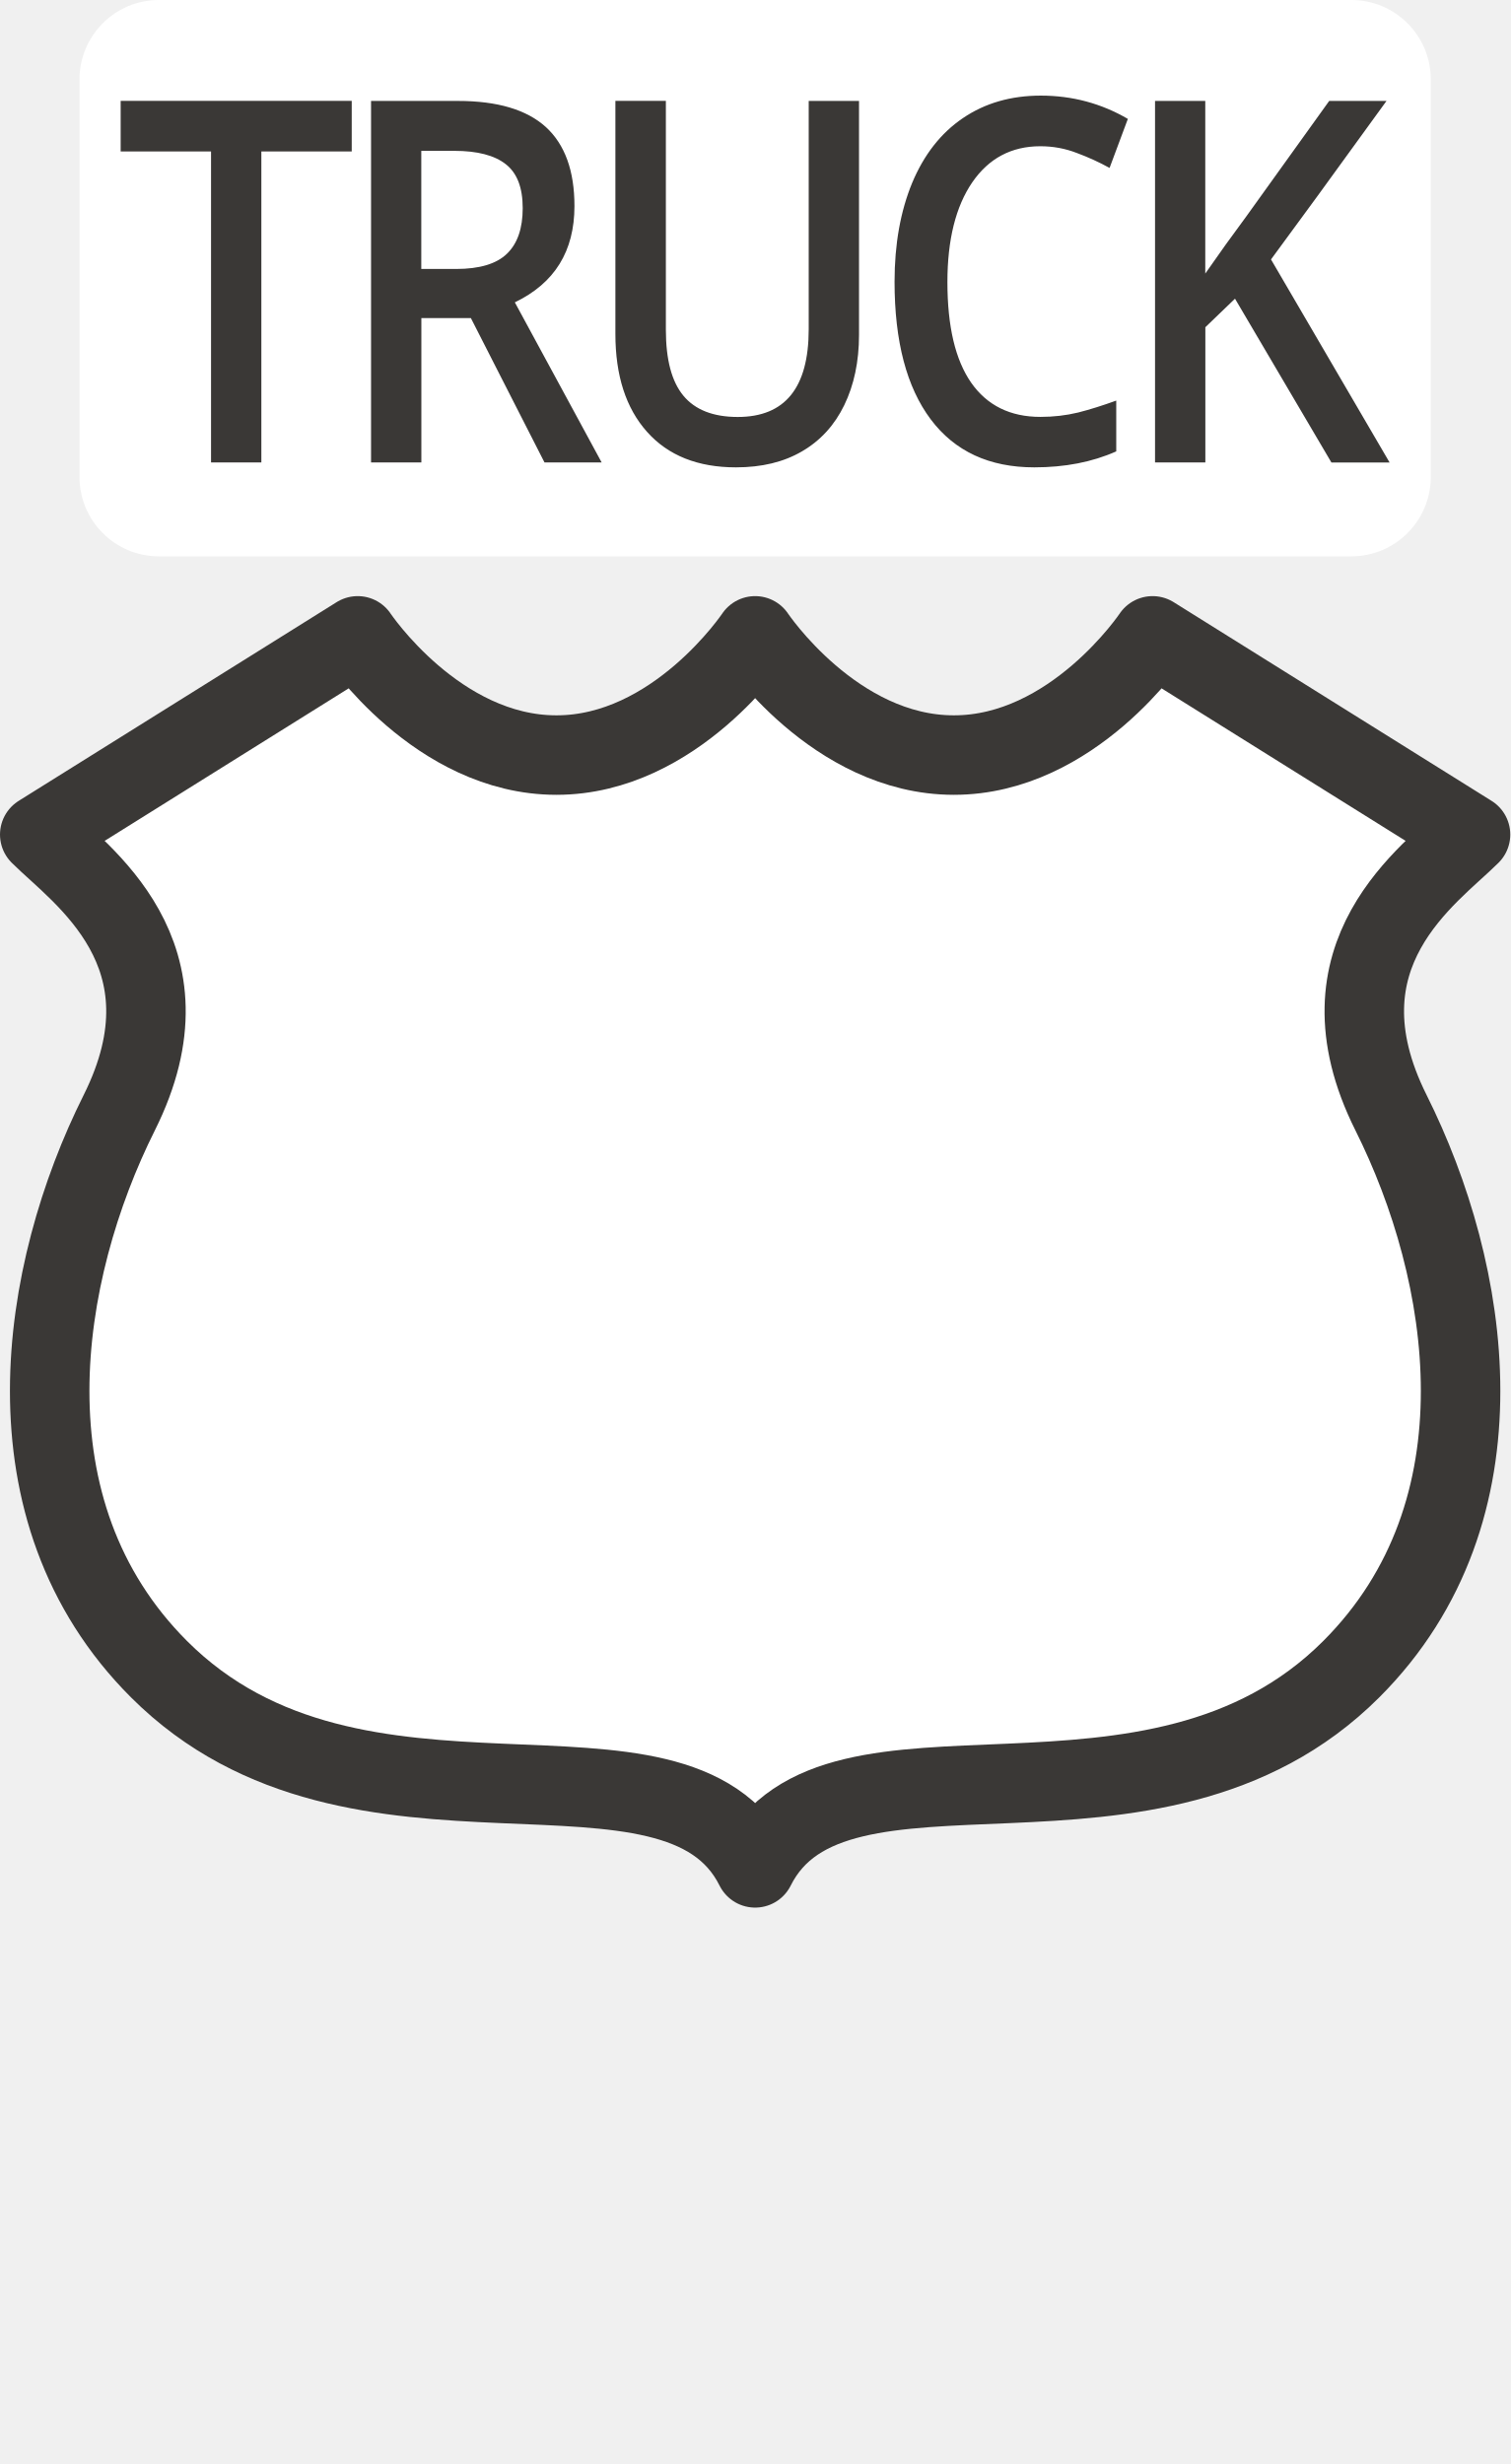
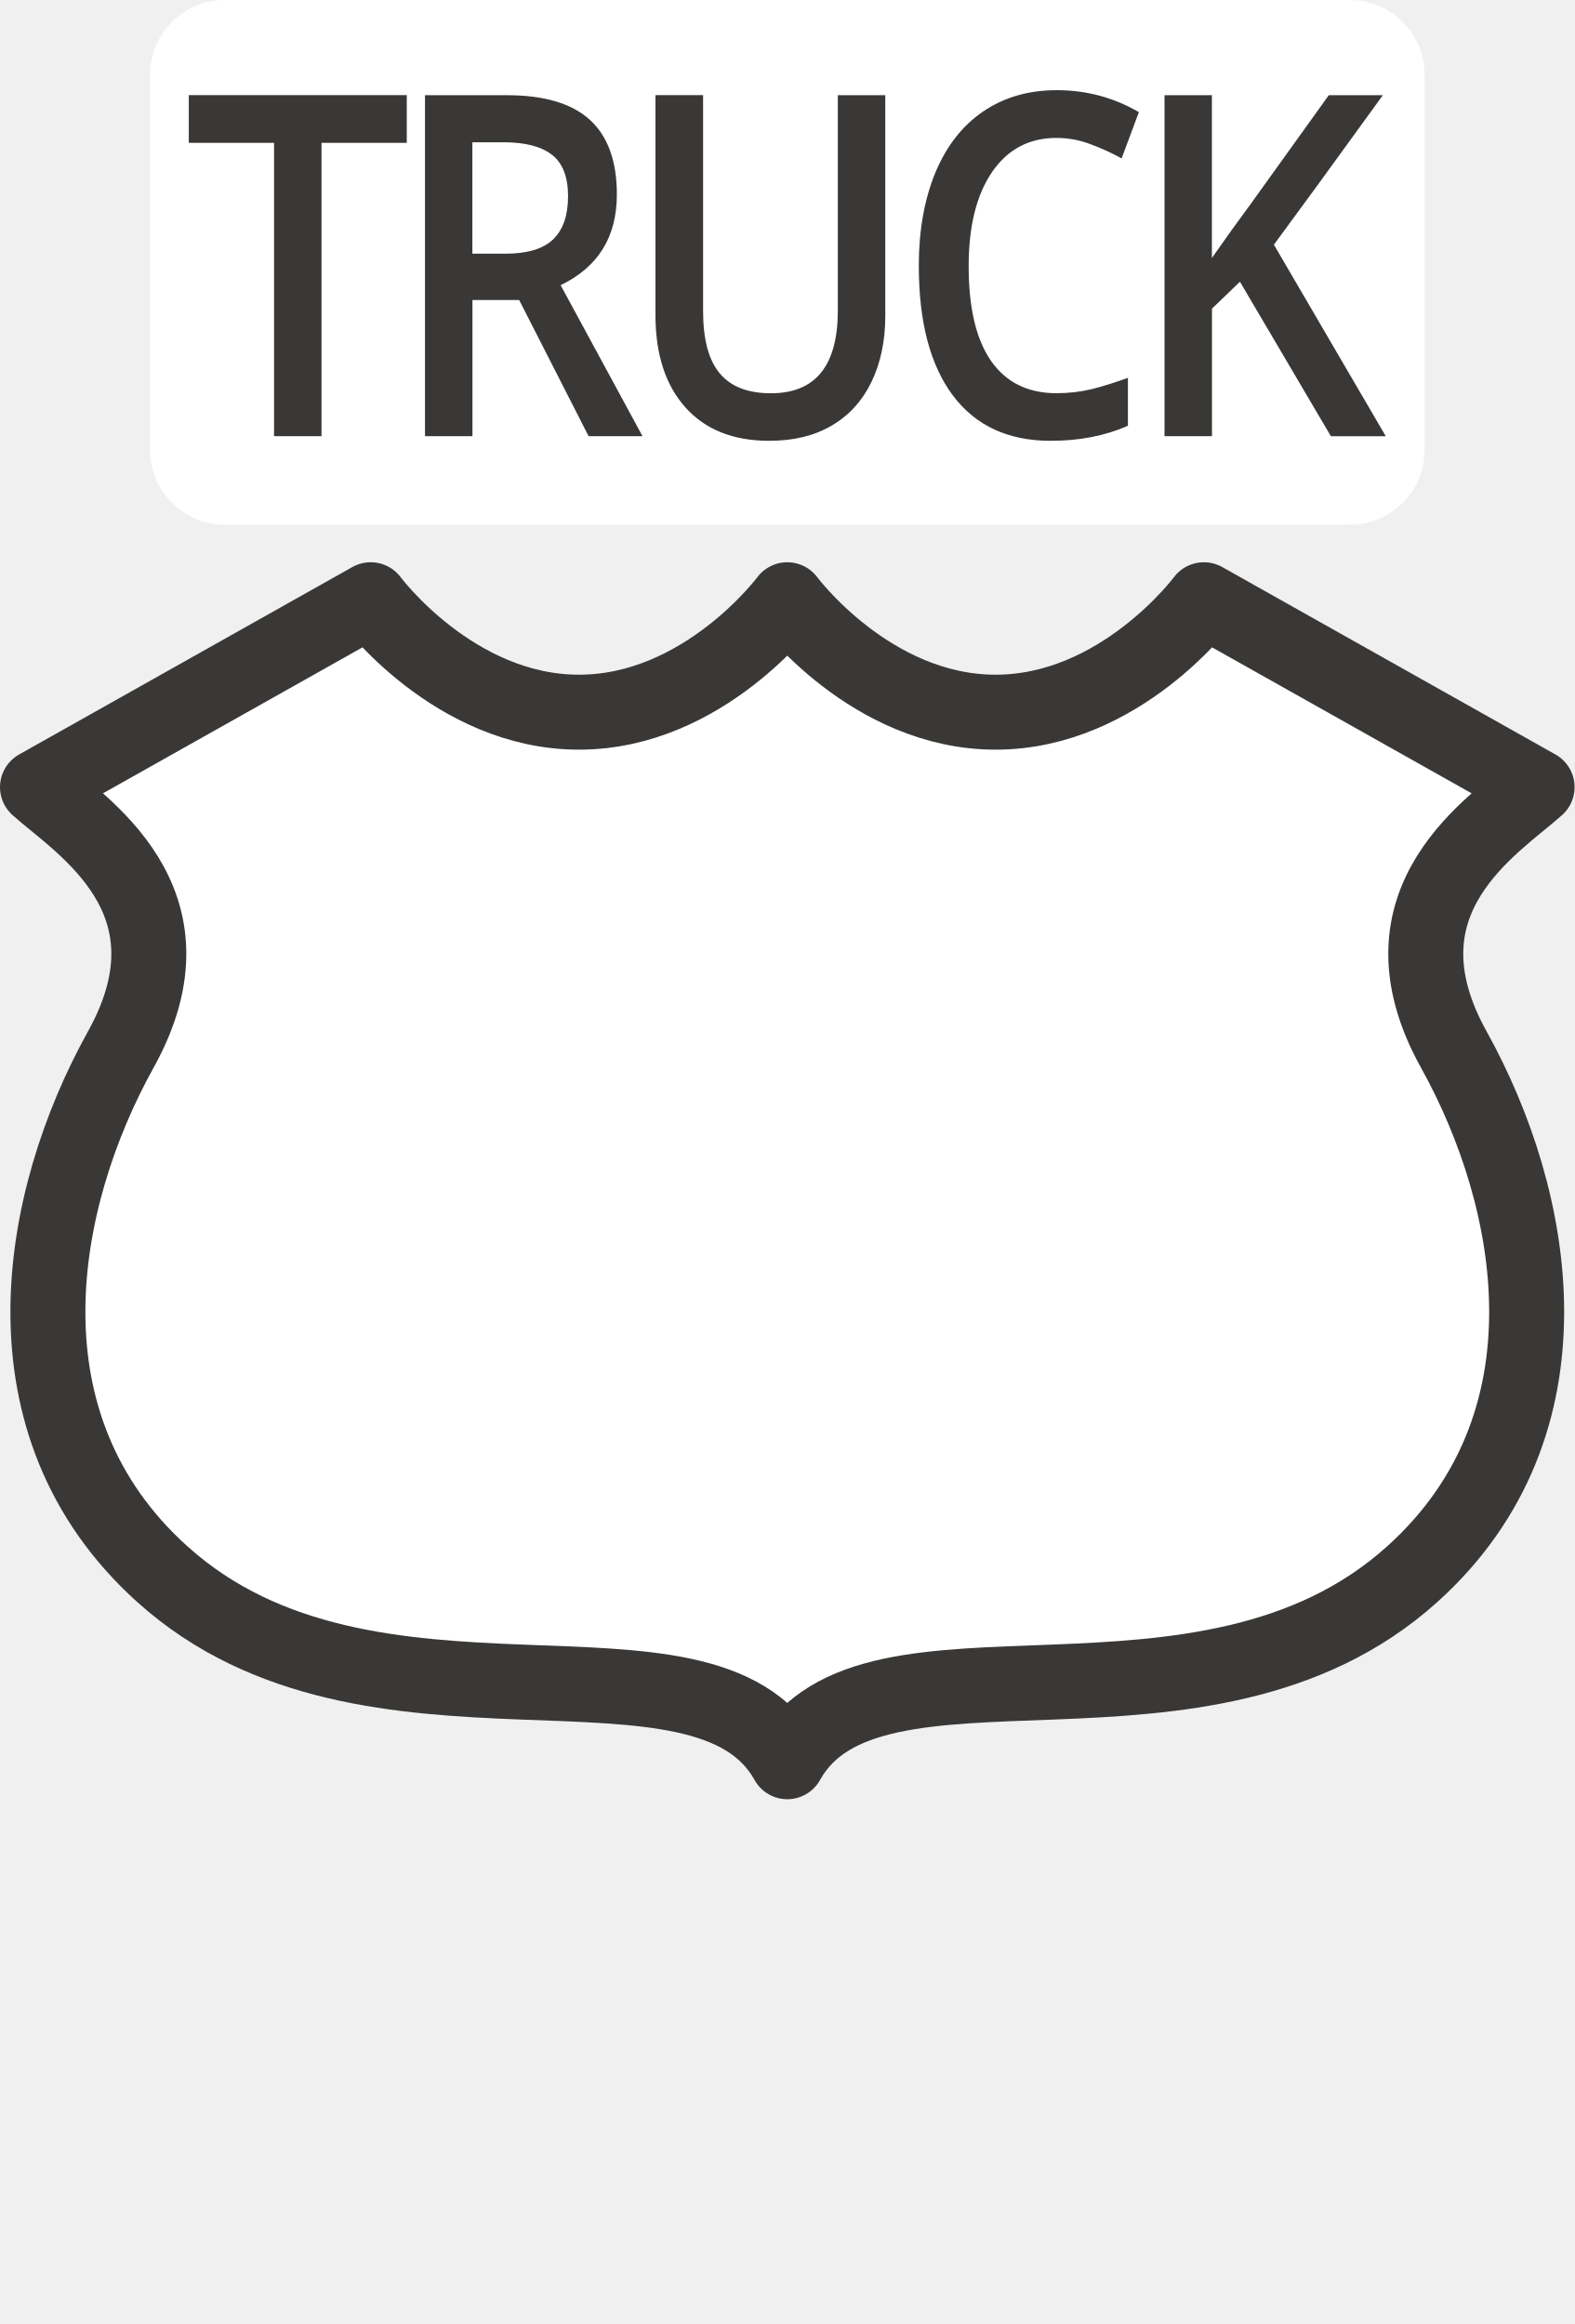
- <svg xmlns="http://www.w3.org/2000/svg" width="19" height="31" id="svg3844" version="1.1">
+ <svg xmlns="http://www.w3.org/2000/svg" width="21" height="31" id="svg3844" version="1.1" viewBox="0 0 21 31">
  <defs id="defs3846" />
-   <g id="layer1" transform="translate(-300,-894.3622)">
+   <g id="layer1" transform="translate(-299,-894.3622)">
    <rect style="color:#3a3836;display:inline;overflow:visible;visibility:visible;opacity:0;fill:#3a3836;fill-opacity:1;fill-rule:nonzero;stroke:none;stroke-width:1;marker:none;enable-background:accumulate" id="rect3803" width="17" height="31" x="301" y="894.362" />
    <rect style="color:#3a3836;clip-rule:nonzero;display:inline;overflow:visible;visibility:visible;opacity:1;isolation:auto;mix-blend-mode:normal;color-interpolation:sRGB;color-interpolation-filters:linearRGB;solid-color:#3a3836;solid-opacity:1;fill:#ffffff;fill-opacity:1;fill-rule:evenodd;stroke:none;stroke-width:1;stroke-linecap:round;stroke-linejoin:round;stroke-miterlimit:4;stroke-dasharray:none;stroke-dashoffset:0;stroke-opacity:1;marker:none;color-rendering:auto;image-rendering:auto;shape-rendering:auto;text-rendering:auto;enable-background:accumulate" id="rect4807" width="17" height="7" x="301" y="894.362" rx="1" ry="1" />
    <g transform="scale(0.9216996,1.084952)" style="font-style:normal;font-variant:normal;font-weight:600;font-stretch:normal;font-size:5.875px;line-height:125%;font-family:'Open Sans';-inkscape-font-specification:'Open Sans Semi-Bold';letter-spacing:0px;word-spacing:0px;fill:#3a3836;fill-opacity:1;stroke:none;stroke-width:1px;stroke-linecap:butt;stroke-linejoin:miter;stroke-opacity:1" id="text4837">
      <path style="font-style:normal;font-variant:normal;font-weight:600;font-stretch:normal;font-size:5.875px;font-family:'Open Sans';-inkscape-font-specification:'Open Sans Semi-Bold';letter-spacing:-0.38px;fill:#3a3836;fill-opacity:1" d="m 12.094,1.203 c -0.375,0 -0.702,0.094 -0.98,0.283 -0.279,0.189 -0.491,0.462 -0.639,0.816 -0.146,0.355 -0.221,0.769 -0.221,1.242 0,0.751 0.152,1.328 0.455,1.732 0.303,0.403 0.737,0.604 1.303,0.604 0.384,0 0.728,-0.066 1.031,-0.201 l 0,-0.639 c -0.166,0.06 -0.325,0.111 -0.479,0.15 -0.153,0.037 -0.311,0.055 -0.475,0.055 -0.379,0 -0.67,-0.143 -0.871,-0.43 -0.199,-0.286 -0.299,-0.707 -0.299,-1.266 0,-0.533 0.105,-0.951 0.312,-1.254 0.208,-0.303 0.494,-0.455 0.857,-0.455 0.16,0 0.312,0.028 0.457,0.084 0.146,0.054 0.284,0.117 0.414,0.189 L 13.189,1.496 C 12.855,1.301 12.489,1.203 12.094,1.203 Z m -11.576,0.066 0,0.637 1.137,0 0,3.912 0.633,0 0,-3.912 1.137,0 0,-0.637 -2.906,0 z m 3.15,0 0,4.549 0.633,0 0,-1.816 0.623,0 0.926,1.816 0.719,0 -1.092,-2.014 c 0.501,-0.241 0.75,-0.644 0.75,-1.211 0,-0.444 -0.12,-0.774 -0.359,-0.994 C 5.627,1.38 5.259,1.27 4.76,1.27 l -1.092,0 z m 3.074,0 0,2.932 c 0,0.523 0.132,0.934 0.398,1.232 0.266,0.299 0.64,0.447 1.119,0.447 0.323,0 0.599,-0.066 0.83,-0.201 C 9.323,5.543 9.499,5.349 9.621,5.098 9.744,4.845 9.807,4.549 9.807,4.213 l 0,-2.943 -0.633,0 0,2.871 c 0,0.737 -0.297,1.105 -0.893,1.105 -0.307,0 -0.536,-0.089 -0.684,-0.268 C 7.45,4.8 7.377,4.524 7.377,4.148 l 0,-2.879 -0.635,0 z m 6.789,0 0,4.549 0.633,0 0,-1.701 0.373,-0.359 1.213,2.061 0.732,0 -1.492,-2.555 c 0.293,-0.396 0.778,-1.06 1.453,-1.994 l -0.721,0 -1.043,1.453 c -0.171,0.23 -0.343,0.47 -0.516,0.719 l 0,-2.172 -0.633,0 z m -9.23,0.629 0.416,0 c 0.287,0 0.504,0.056 0.646,0.168 0.143,0.112 0.213,0.295 0.213,0.553 0,0.253 -0.065,0.444 -0.197,0.572 -0.132,0.129 -0.346,0.193 -0.641,0.193 l -0.438,0 0,-1.486 z" transform="matrix(1.084952,0,0,0.9216996,326.5706,824.3333)" id="path5308" />
    </g>
-     <path style="color:#3a3836;display:inline;overflow:visible;visibility:visible;opacity:1;fill:#ffffff;fill-opacity:1;fill-rule:evenodd;stroke:#3a3836;stroke-width:1;stroke-linecap:round;stroke-linejoin:round;marker:none;enable-background:accumulate" clip-path="none" d="m 304.5,902.362 -4,2.5 c 0.5,0.5 2,1.5 1,3.5 -1,2 -1.5,5 0.5,7 2.5,2.5 6.5,0.5 7.5,2.5 1,-2 5,0 7.5,-2.5 2,-2 1.5,-5 0.5,-7 -1,-2 0.5,-3 1,-3.5 l -4,-2.5 c 0,0 -1,1.5 -2.5,1.5 -1.5,0 -2.5,-1.5 -2.5,-1.5 0,0 -1,1.5 -2.5,1.5 -1.5,0 -2.5,-1.5 -2.5,-1.5 z" id="path3799-7" />
+     <path style="color:#3a3836;display:inline;overflow:visible;visibility:visible;opacity:1;fill:#ffffff;fill-opacity:1;fill-rule:evenodd;stroke:#3a3836;stroke-width:1;stroke-linecap:round;stroke-linejoin:round;marker:none;enable-background:accumulate" clip-path="none" d="m 303.944,902.362 -4.444,2.5 c 0.556,0.5 2.222,1.5 1.111,3.5 -1.111,2 -1.667,5 0.556,7 2.778,2.5 7.222,0.5 8.333,2.5 1.111,-2 5.556,0 8.333,-2.5 2.222,-2 1.667,-5 0.556,-7 -1.111,-2 0.556,-3 1.111,-3.5 l -4.444,-2.5 c 0,0 -1.111,1.5 -2.778,1.5 -1.667,0 -2.778,-1.5 -2.778,-1.5 0,0 -1.111,1.5 -2.778,1.5 -1.667,0 -2.778,-1.5 -2.778,-1.5 z" id="path3799-7" />
  </g>
</svg>
